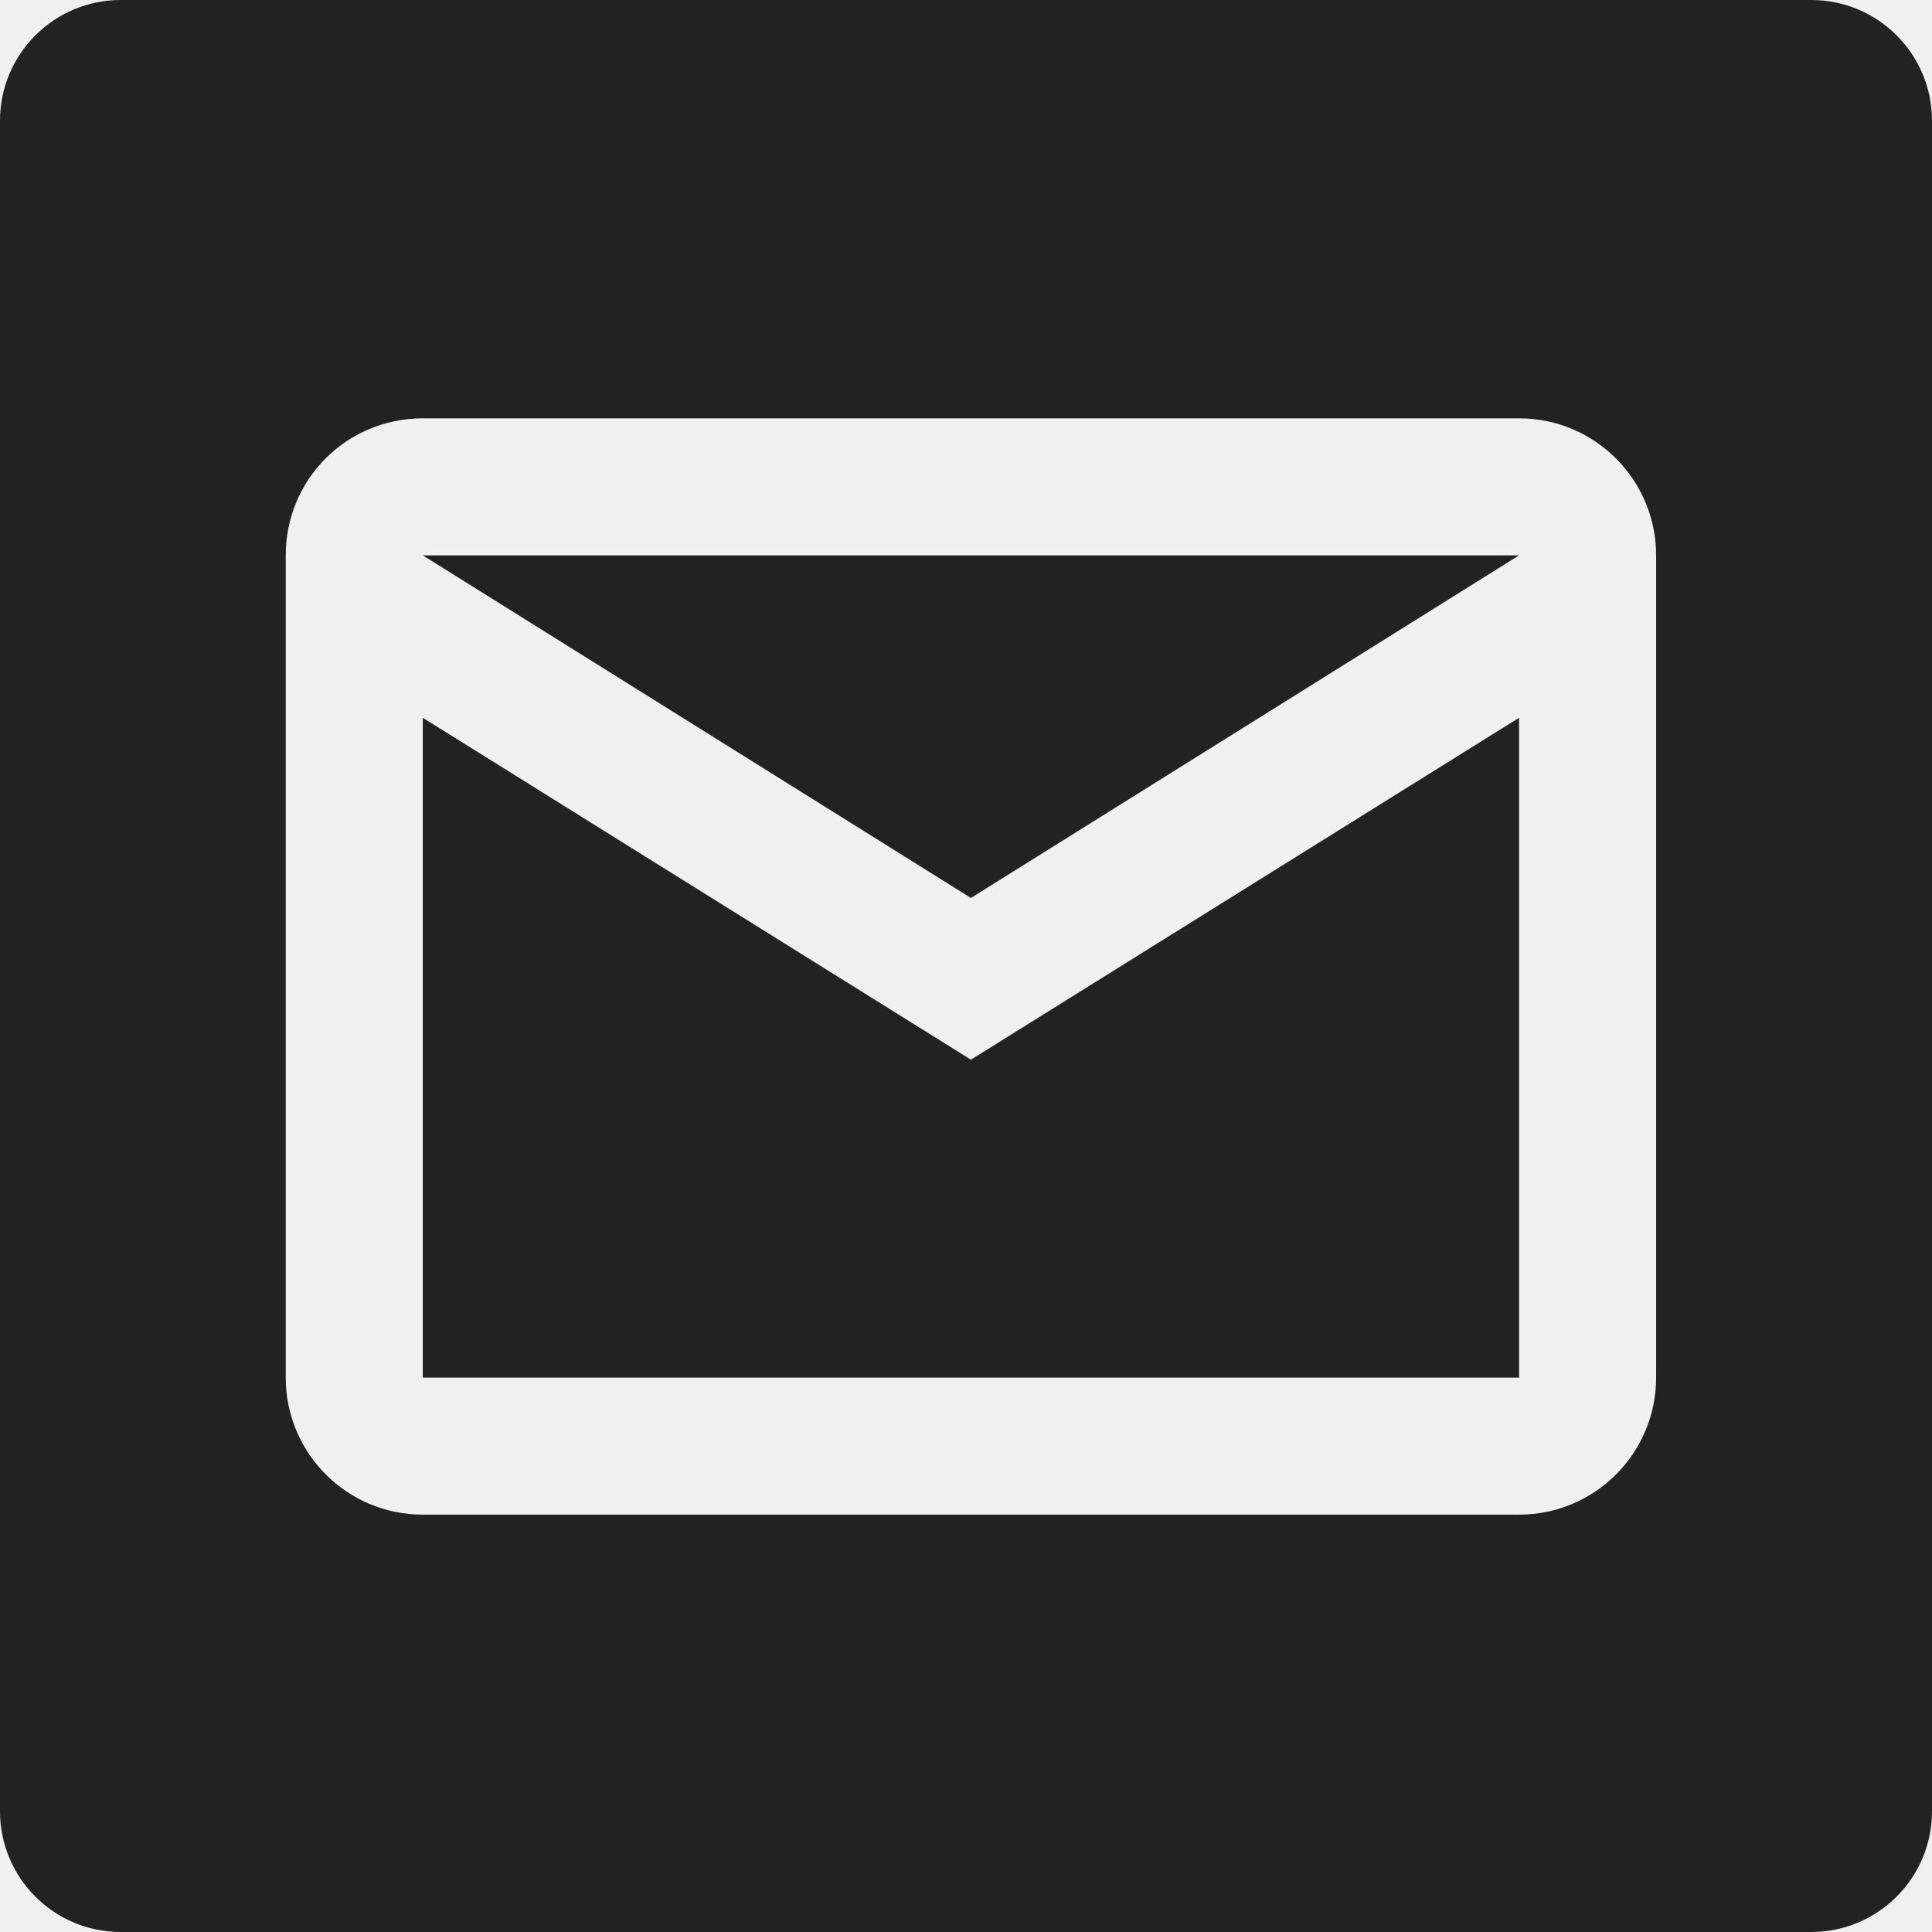
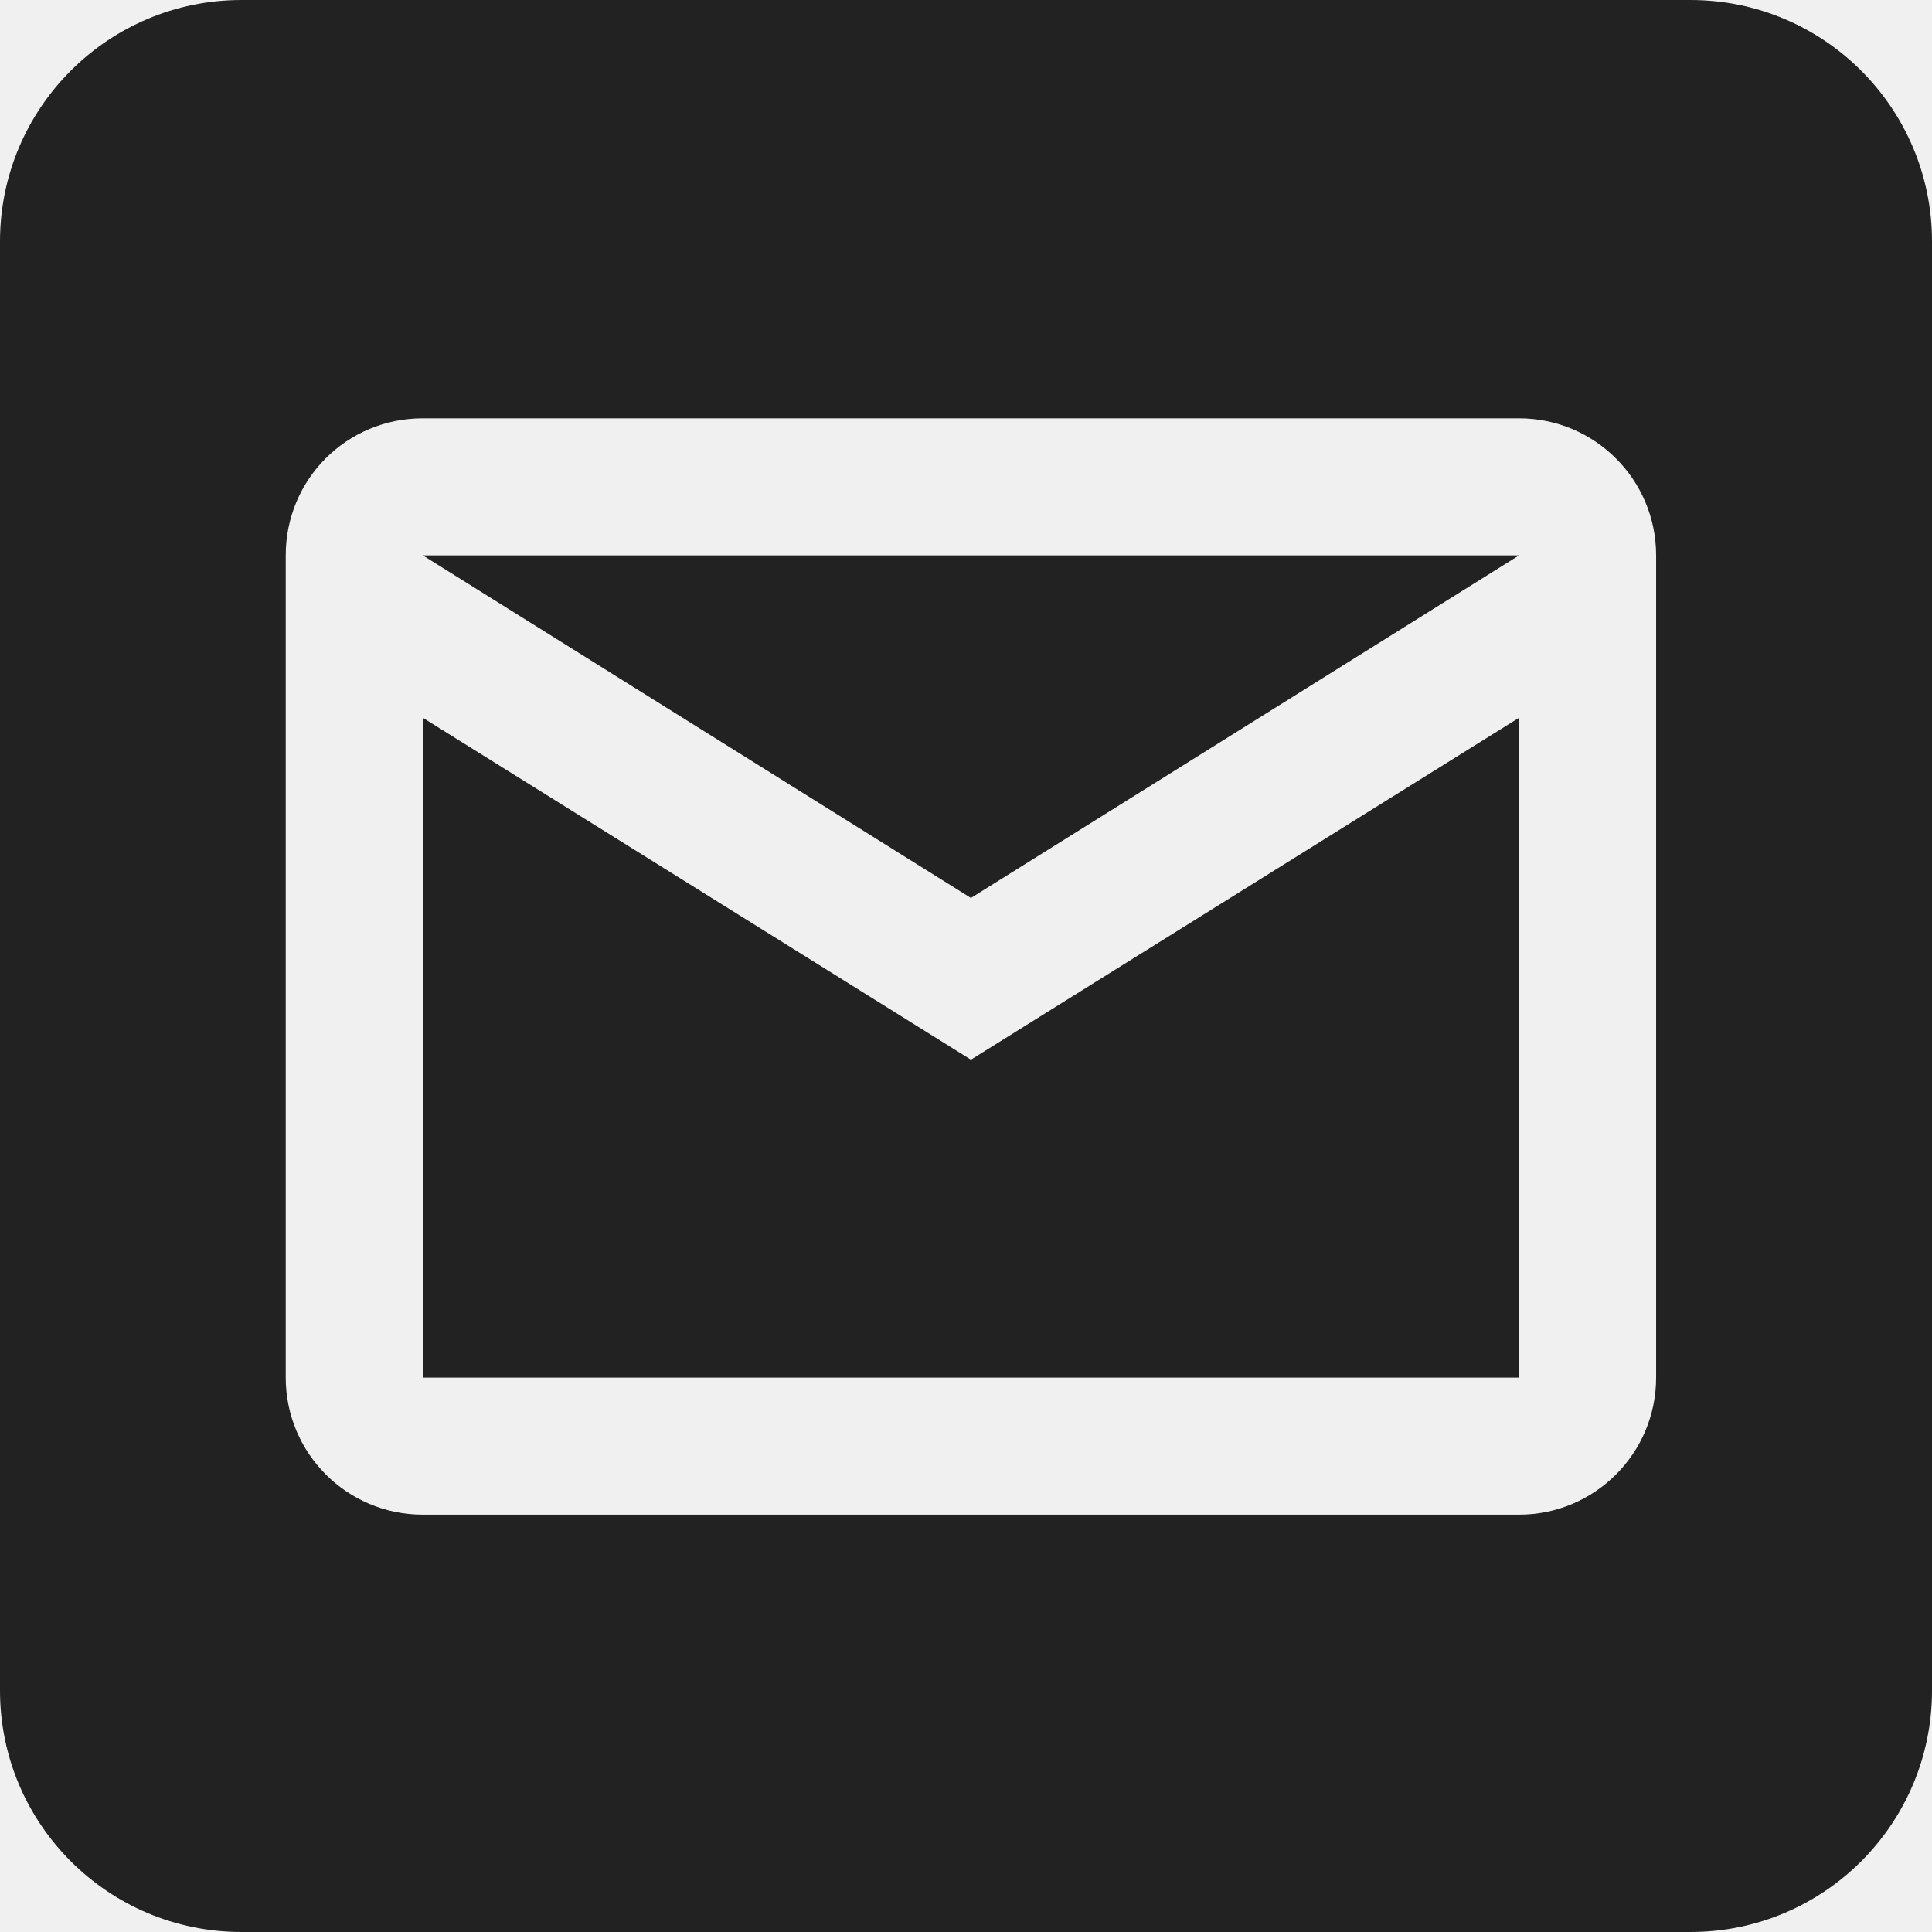
<svg xmlns="http://www.w3.org/2000/svg" height="512" id="svg2" version="1.1" width="512">
  <defs>
    <mask id="email-mask">
      <rect width="100%" height="100%" fill="white" />
      <path d="m 112.039,651.223 h 290.533 a 36.317,36.317 0 0 1 36.317,36.317 v 217.9 a 36.317,36.317 0 0 1 -36.317,36.317 H 112.039 c -20.156,0 -36.317,-16.342 -36.317,-36.317 V 687.54 c 0,-20.156 16.161,-36.317 36.317,-36.317 M 257.305,778.331 402.572,687.54 H 112.039 l 145.267,90.792 M 112.039,905.44 H 402.572 V 730.575 L 257.305,821.185 112.039,730.575 v 174.865 z" fill="black" transform="translate(0,-540.3622)" style="stroke-linejoin:round" />
    </mask>
  </defs>
-   <rect width="100%" height="100%" fill="#222222" mask="url(#email-mask)" rx="32" ry="32" />
+   <rect width="100%" height="100%" fill="#222222" mask="url(#email-mask)" rx="64" ry="64" />
</svg>
